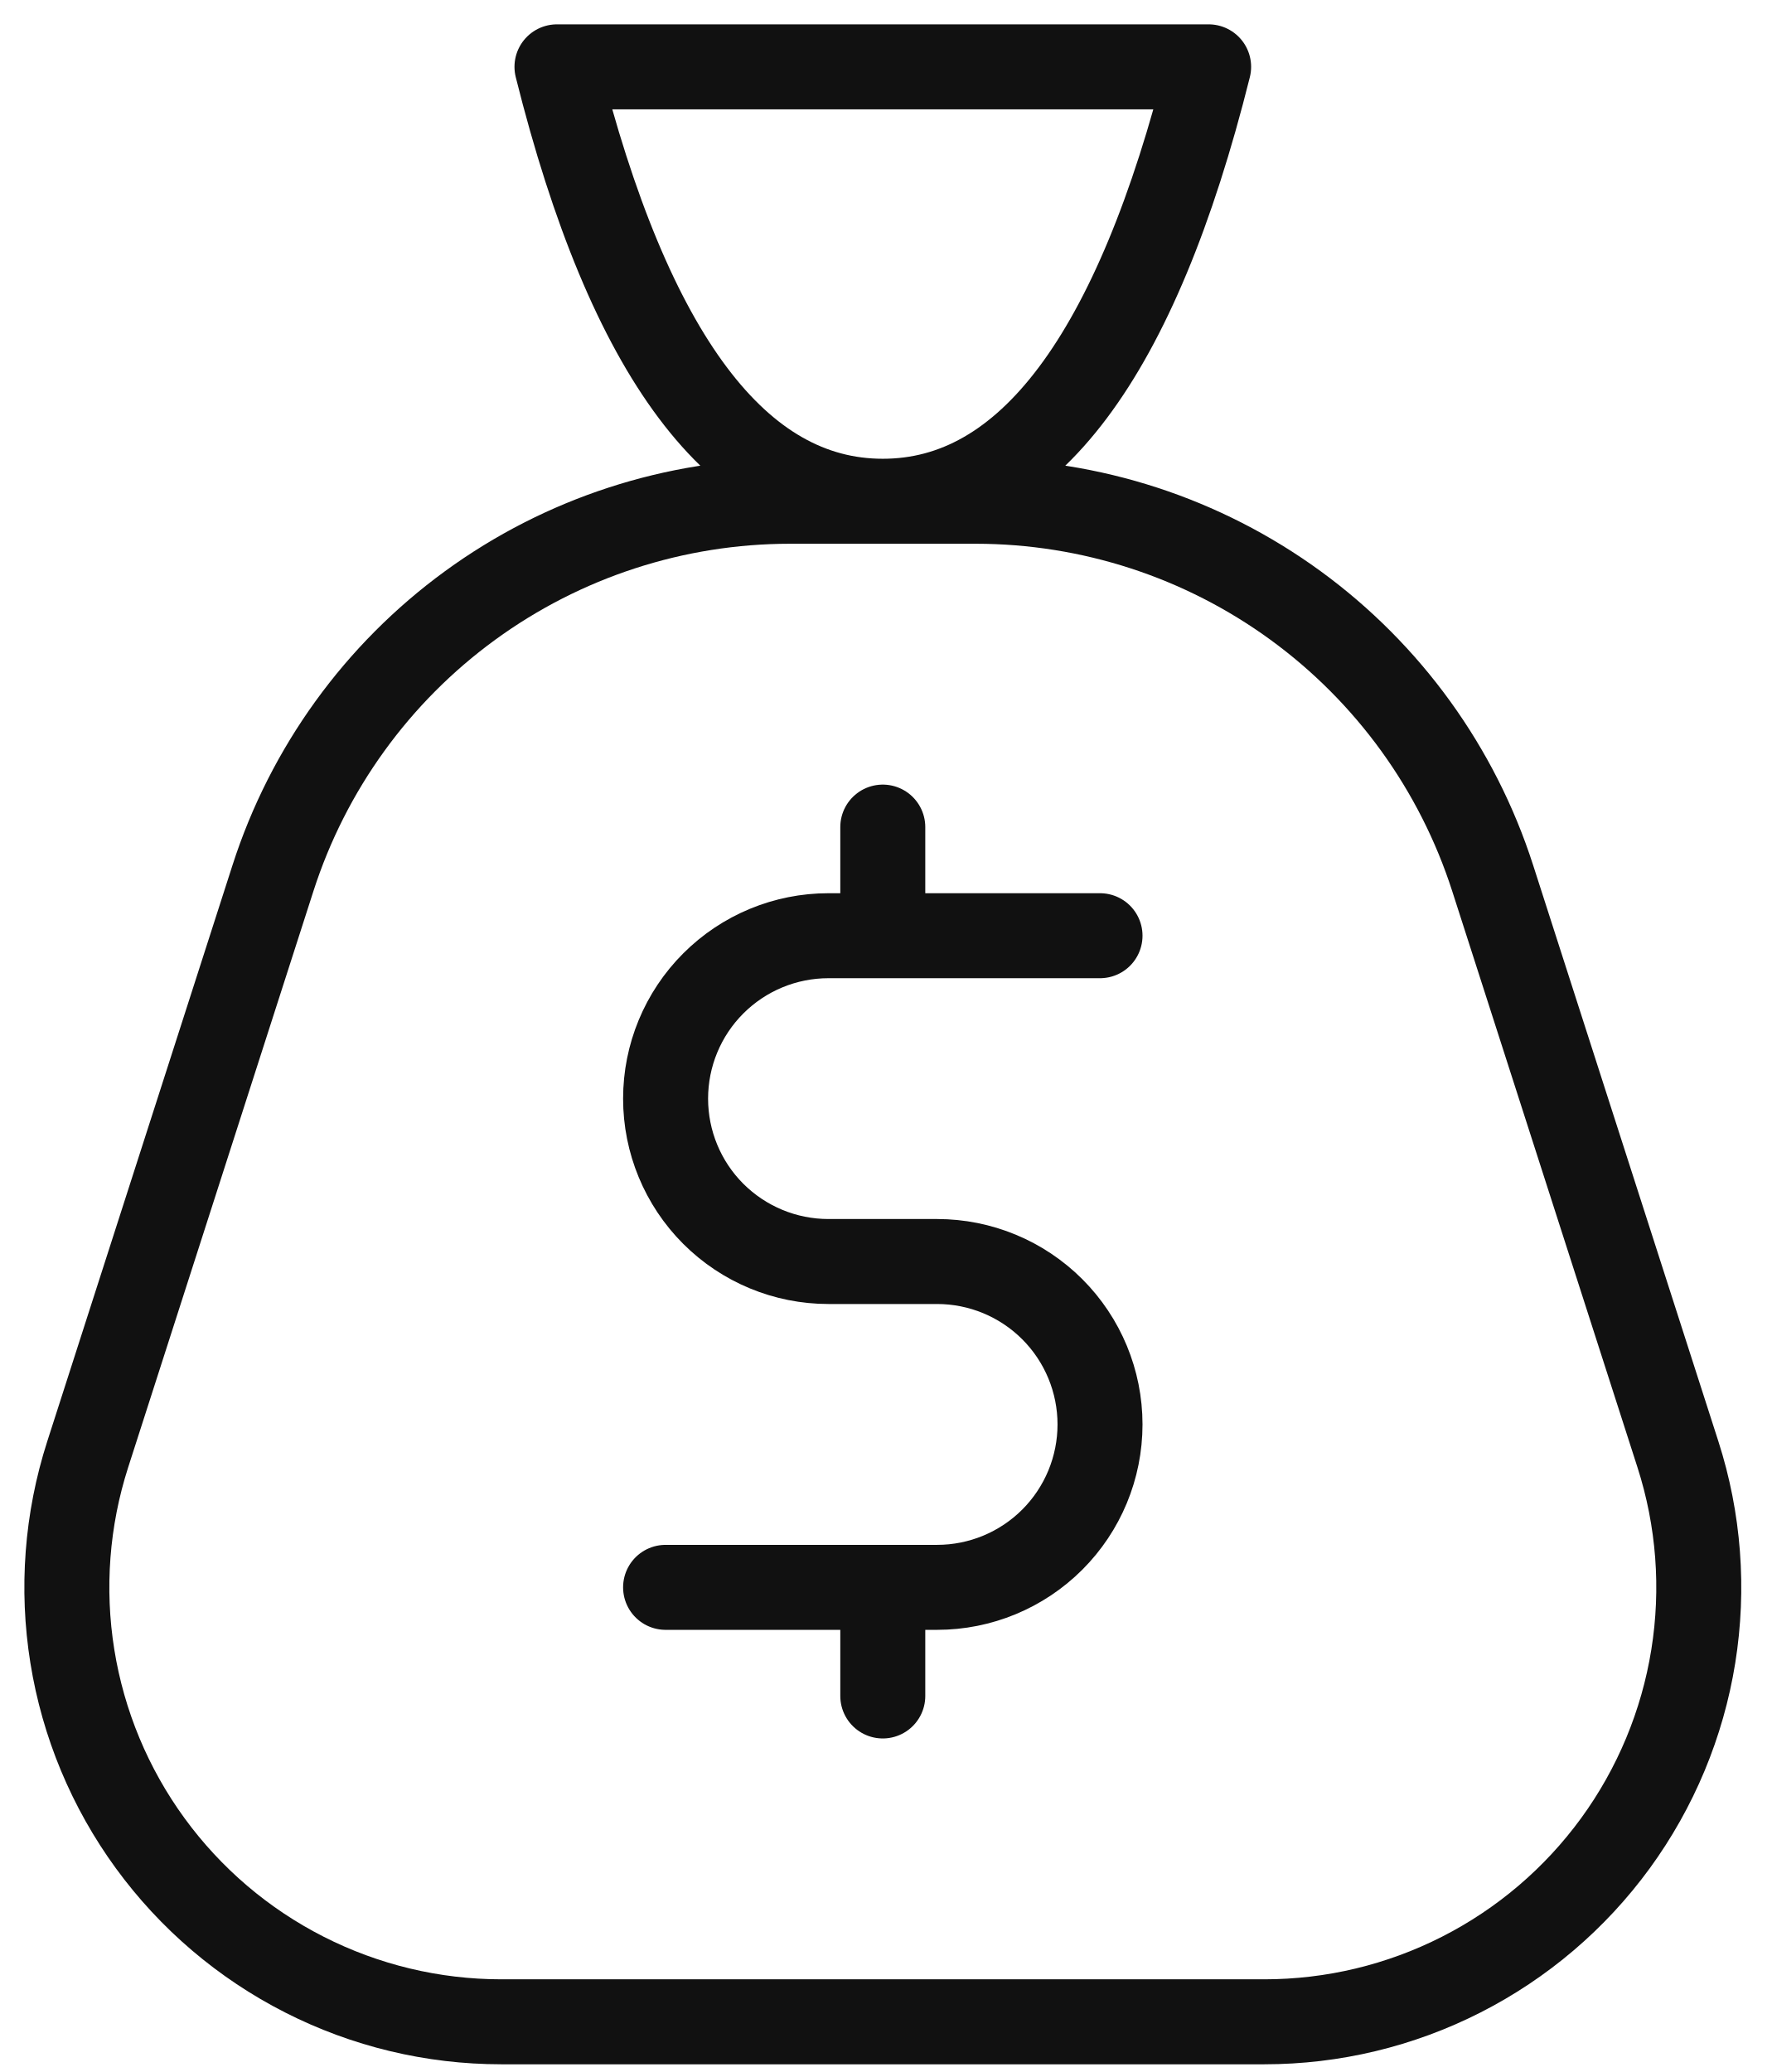
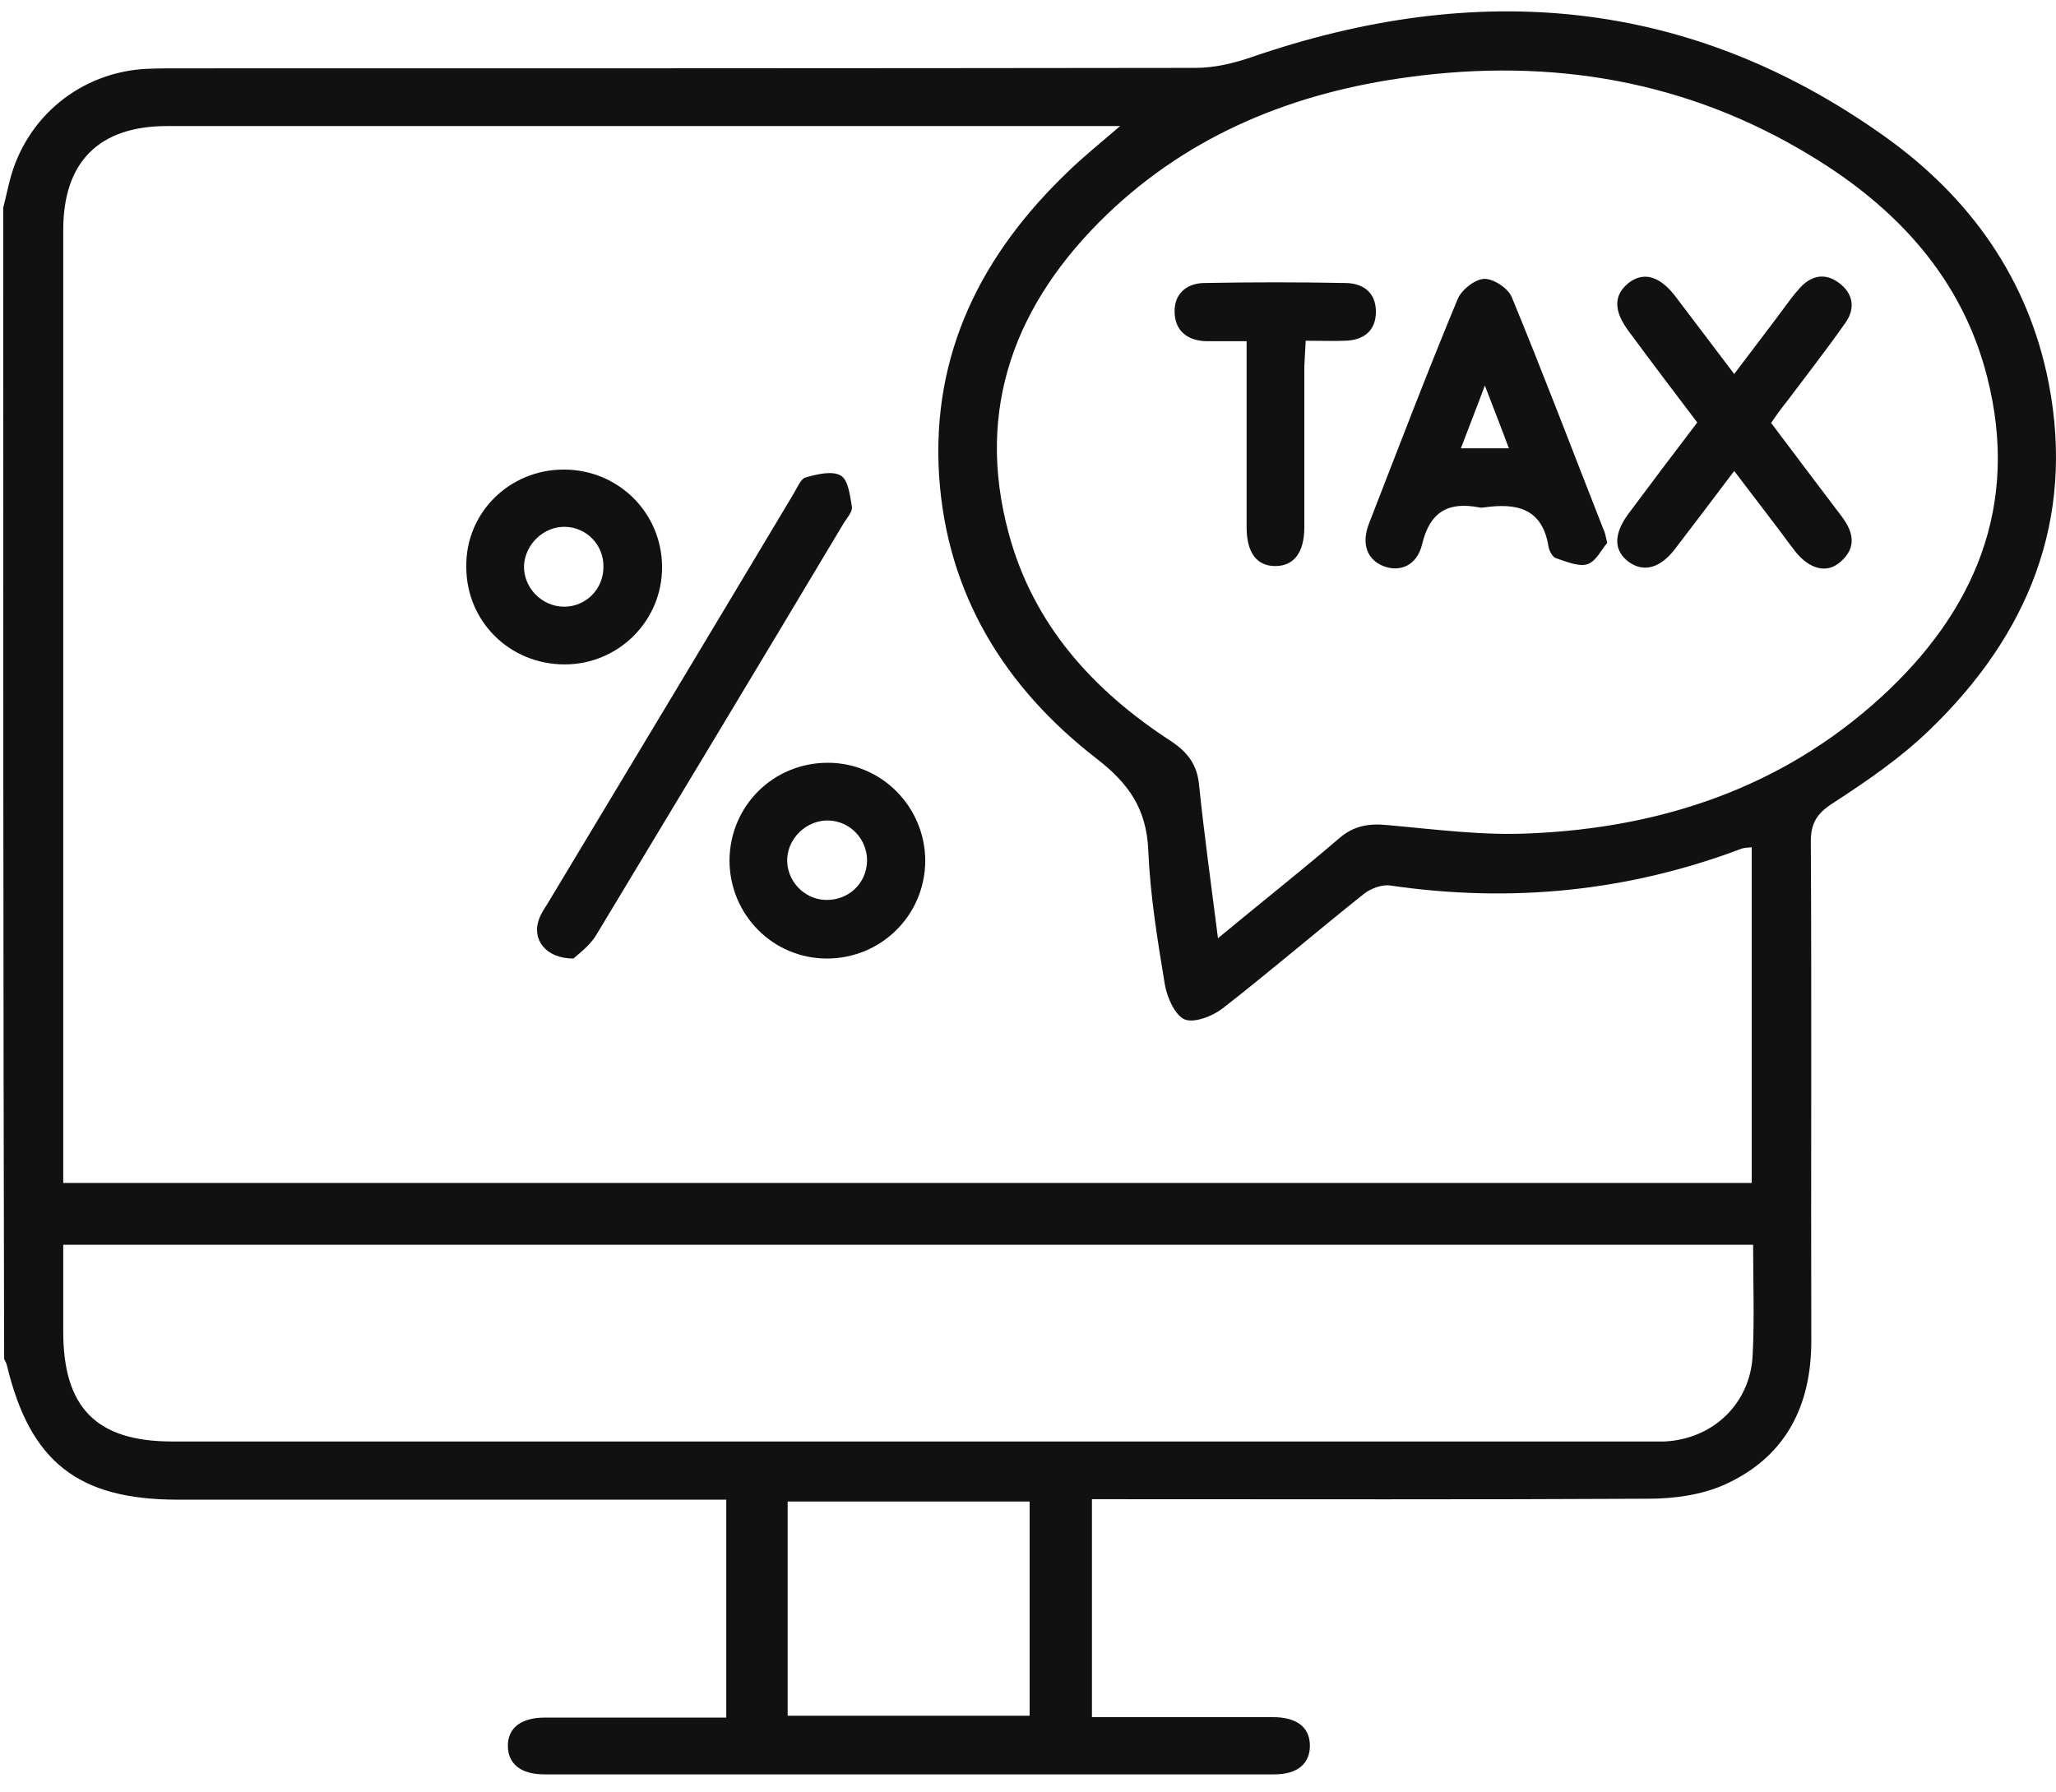
- <svg xmlns="http://www.w3.org/2000/svg" width="53" height="62" viewBox="0 0 53 62" fill="none">
-   <path d="M14.999 60.498H37.833C39.881 60.498 41.9 60.014 43.725 59.085C45.55 58.157 47.131 56.81 48.337 55.156C49.543 53.501 50.342 51.584 50.667 49.562C50.992 47.54 50.835 45.47 50.208 43.52L44.664 26.276C43.611 23.001 41.546 20.145 38.766 18.118C35.986 16.091 32.635 15 29.195 14.999H23.637C20.197 15 16.846 16.091 14.066 18.118C11.286 20.145 9.221 23.001 8.168 26.276L2.624 43.52C1.997 45.47 1.84 47.54 2.165 49.562C2.49 51.584 3.288 53.501 4.495 55.156C5.701 56.81 7.281 58.157 9.107 59.085C10.932 60.014 12.951 60.498 14.999 60.498ZM36.165 2C33.999 10.666 30.749 14.999 26.416 14.999C22.083 14.999 18.833 10.666 16.666 2H36.165Z" stroke="#111111" stroke-width="2.543" stroke-linecap="round" stroke-linejoin="round" />
-   <path d="M32.915 27.999H24.79C23.497 27.999 22.258 28.512 21.343 29.427C20.429 30.341 19.916 31.581 19.916 32.874C19.916 34.167 20.429 35.407 21.343 36.321C22.258 37.235 23.497 37.748 24.79 37.748H28.04C29.333 37.748 30.573 38.262 31.487 39.176C32.401 40.09 32.915 41.33 32.915 42.623C32.915 43.916 32.401 45.156 31.487 46.07C30.573 46.984 29.333 47.498 28.04 47.498H19.916M26.415 24.749V27.999M26.415 47.498V50.748" stroke="#111111" stroke-width="2.543" stroke-linecap="round" stroke-linejoin="round" />
+ <svg xmlns="http://www.w3.org/2000/svg" width="70" height="61" viewBox="0 0 70 61" fill="none">
+   <path d="M0.109 7.074C0.188 6.775 0.251 6.461 0.329 6.162C0.879 3.977 2.766 2.437 5.029 2.342C5.375 2.327 5.705 2.327 6.051 2.327C17.605 2.327 29.16 2.327 40.714 2.311C41.343 2.311 42.003 2.154 42.6 1.949C50.256 -0.692 57.519 -0.11 64.2 4.669C67.076 6.728 69.057 9.495 69.749 13.032C70.661 17.717 69.041 21.631 65.693 24.854C64.703 25.812 63.555 26.598 62.392 27.353C61.826 27.715 61.637 28.076 61.653 28.721C61.684 34.364 61.653 40.008 61.669 45.651C61.669 47.899 60.773 49.628 58.698 50.556C57.912 50.902 56.984 51.027 56.12 51.027C50.162 51.059 44.204 51.043 38.246 51.043C37.916 51.043 37.57 51.043 37.177 51.043C37.177 53.511 37.177 55.932 37.177 58.463C37.444 58.463 37.711 58.463 37.994 58.463C39.771 58.463 41.547 58.463 43.324 58.463C44.141 58.463 44.581 58.793 44.597 59.406C44.612 60.035 44.188 60.412 43.386 60.412C35.102 60.412 26.817 60.412 18.533 60.412C17.731 60.412 17.291 60.051 17.291 59.438C17.291 58.825 17.747 58.479 18.549 58.479C20.577 58.479 22.62 58.479 24.727 58.479C24.727 56.011 24.727 53.605 24.727 51.059C24.444 51.059 24.145 51.059 23.846 51.059C17.92 51.059 11.978 51.059 6.051 51.059C2.656 51.059 1.021 49.77 0.235 46.484C0.219 46.406 0.172 46.343 0.141 46.264C0.109 33.201 0.109 20.137 0.109 7.074ZM38.136 4.292C37.664 4.292 37.444 4.292 37.208 4.292C26.707 4.292 16.191 4.292 5.69 4.292C3.363 4.292 2.153 5.518 2.153 7.829C2.153 18.361 2.153 28.894 2.153 39.426C2.153 39.709 2.153 39.992 2.153 40.275C21.378 40.275 40.51 40.275 59.641 40.275C59.641 36.439 59.641 32.651 59.641 28.846C59.484 28.862 59.389 28.862 59.295 28.894C55.428 30.355 51.451 30.748 47.348 30.151C47.065 30.104 46.672 30.245 46.436 30.434C44.817 31.723 43.261 33.059 41.626 34.333C41.28 34.6 40.667 34.836 40.337 34.71C40.007 34.569 39.739 33.971 39.661 33.531C39.409 32.006 39.158 30.481 39.095 28.941C39.032 27.542 38.435 26.677 37.334 25.828C34.206 23.407 32.241 20.232 31.974 16.207C31.706 12.042 33.42 8.646 36.391 5.817C36.894 5.329 37.444 4.889 38.136 4.292ZM41.468 31.943C42.931 30.733 44.282 29.664 45.587 28.548C46.09 28.108 46.609 28.029 47.238 28.092C48.841 28.233 50.46 28.453 52.08 28.375C56.56 28.186 60.663 26.819 64.027 23.753C67.234 20.829 68.774 17.214 67.658 12.843C66.809 9.479 64.577 7.074 61.669 5.314C57.44 2.735 52.818 1.965 47.961 2.625C44.078 3.144 40.541 4.559 37.68 7.31C34.583 10.297 33.184 13.897 34.347 18.172C35.181 21.269 37.224 23.517 39.865 25.231C40.431 25.608 40.761 26.032 40.824 26.724C40.997 28.406 41.233 30.088 41.468 31.943ZM59.688 42.381C40.462 42.381 21.331 42.381 2.153 42.381C2.153 43.419 2.153 44.378 2.153 45.337C2.153 47.931 3.285 49.078 5.863 49.078C22.557 49.078 39.268 49.078 55.962 49.078C56.198 49.078 56.434 49.078 56.67 49.078C58.32 48.999 59.594 47.789 59.672 46.138C59.735 44.912 59.688 43.686 59.688 42.381ZM35.055 51.122C32.257 51.122 29.521 51.122 26.817 51.122C26.817 53.605 26.817 56.011 26.817 58.416C29.6 58.416 32.319 58.416 35.055 58.416C35.055 55.964 35.055 53.574 35.055 51.122Z" fill="#111111" />
+   <path d="M19.524 32.635C18.565 32.635 18.109 31.975 18.345 31.314C18.408 31.126 18.533 30.937 18.643 30.764C21.442 26.111 24.24 21.458 27.022 16.805C27.148 16.601 27.258 16.302 27.431 16.255C27.824 16.145 28.327 16.019 28.626 16.192C28.877 16.333 28.94 16.868 29.003 17.245C29.034 17.418 28.846 17.622 28.736 17.795C25.938 22.48 23.124 27.149 20.31 31.817C20.09 32.195 19.712 32.462 19.524 32.635Z" fill="#111111" />
+   <path d="M28.154 32.635C26.315 32.635 24.837 31.142 24.837 29.287C24.853 27.432 26.33 25.97 28.185 25.97C30.024 25.97 31.502 27.479 31.502 29.318C31.486 31.173 29.993 32.635 28.154 32.635ZM28.201 27.935C27.478 27.919 26.833 28.516 26.802 29.239C26.77 29.963 27.352 30.607 28.091 30.639C28.877 30.67 29.506 30.088 29.521 29.302C29.521 28.564 28.94 27.951 28.201 27.935Z" fill="#111111" />
+   <path d="M19.193 15.987C21.048 15.987 22.526 17.449 22.541 19.288C22.557 21.128 21.064 22.621 19.225 22.621C17.354 22.621 15.876 21.159 15.876 19.304C15.845 17.465 17.338 15.987 19.193 15.987ZM19.24 17.937C18.517 17.921 17.888 18.518 17.841 19.241C17.81 19.996 18.439 20.656 19.209 20.656C19.948 20.656 20.545 20.059 20.545 19.304C20.561 18.565 19.979 17.952 19.24 17.937Z" fill="#111111" />
+   <path d="M60.301 14.4C61.118 15.484 61.92 16.553 62.722 17.607C63.115 18.141 63.209 18.66 62.659 19.131C62.203 19.54 61.606 19.383 61.118 18.77C60.946 18.55 60.773 18.314 60.6 18.078C60.097 17.418 59.594 16.758 59.044 16.035C58.336 16.978 57.676 17.842 57.016 18.707C56.528 19.336 55.978 19.493 55.475 19.147C54.941 18.77 54.925 18.204 55.428 17.512C56.198 16.475 56.984 15.437 57.786 14.384C56.984 13.331 56.214 12.309 55.459 11.287C54.925 10.58 54.941 10.045 55.444 9.637C55.947 9.244 56.497 9.385 57.031 10.077C57.676 10.926 58.32 11.774 59.044 12.733C59.609 11.979 60.16 11.271 60.694 10.548C60.883 10.297 61.056 10.045 61.276 9.809C61.653 9.385 62.125 9.275 62.596 9.621C63.099 9.982 63.178 10.501 62.832 10.988C62.203 11.884 61.527 12.749 60.867 13.629C60.678 13.865 60.49 14.117 60.301 14.4Z" fill="#111111" />
+   <path d="M54.721 18.487C54.532 18.691 54.343 19.116 54.045 19.21C53.746 19.305 53.322 19.116 52.976 19.006C52.866 18.974 52.756 18.77 52.724 18.628C52.52 17.292 51.624 17.119 50.524 17.277C50.476 17.277 50.413 17.292 50.366 17.277C49.313 17.072 48.684 17.418 48.417 18.534C48.244 19.257 47.663 19.493 47.097 19.273C46.546 19.053 46.342 18.518 46.609 17.827C47.6 15.28 48.574 12.718 49.627 10.187C49.753 9.872 50.209 9.511 50.524 9.495C50.838 9.479 51.341 9.81 51.467 10.108C52.551 12.733 53.557 15.39 54.595 18.031C54.642 18.11 54.658 18.22 54.721 18.487ZM50.555 13.127C50.256 13.928 50.005 14.557 49.738 15.264C50.351 15.264 50.806 15.264 51.373 15.264C51.105 14.541 50.854 13.912 50.555 13.127Z" fill="#111111" />
+   <path d="M42.443 11.617C41.909 11.617 41.484 11.617 41.076 11.617C40.431 11.601 40.007 11.271 39.991 10.627C39.975 10.014 40.384 9.652 40.981 9.636C42.6 9.605 44.22 9.605 45.839 9.636C46.436 9.652 46.845 9.982 46.845 10.611C46.845 11.271 46.42 11.586 45.792 11.601C45.383 11.617 44.958 11.601 44.455 11.601C44.44 11.916 44.424 12.183 44.408 12.466C44.408 14.29 44.408 16.113 44.408 17.952C44.408 18.817 44.047 19.273 43.418 19.273C42.789 19.273 42.443 18.817 42.443 17.952C42.443 15.877 42.443 13.802 42.443 11.617Z" fill="#111111" />
</svg>
